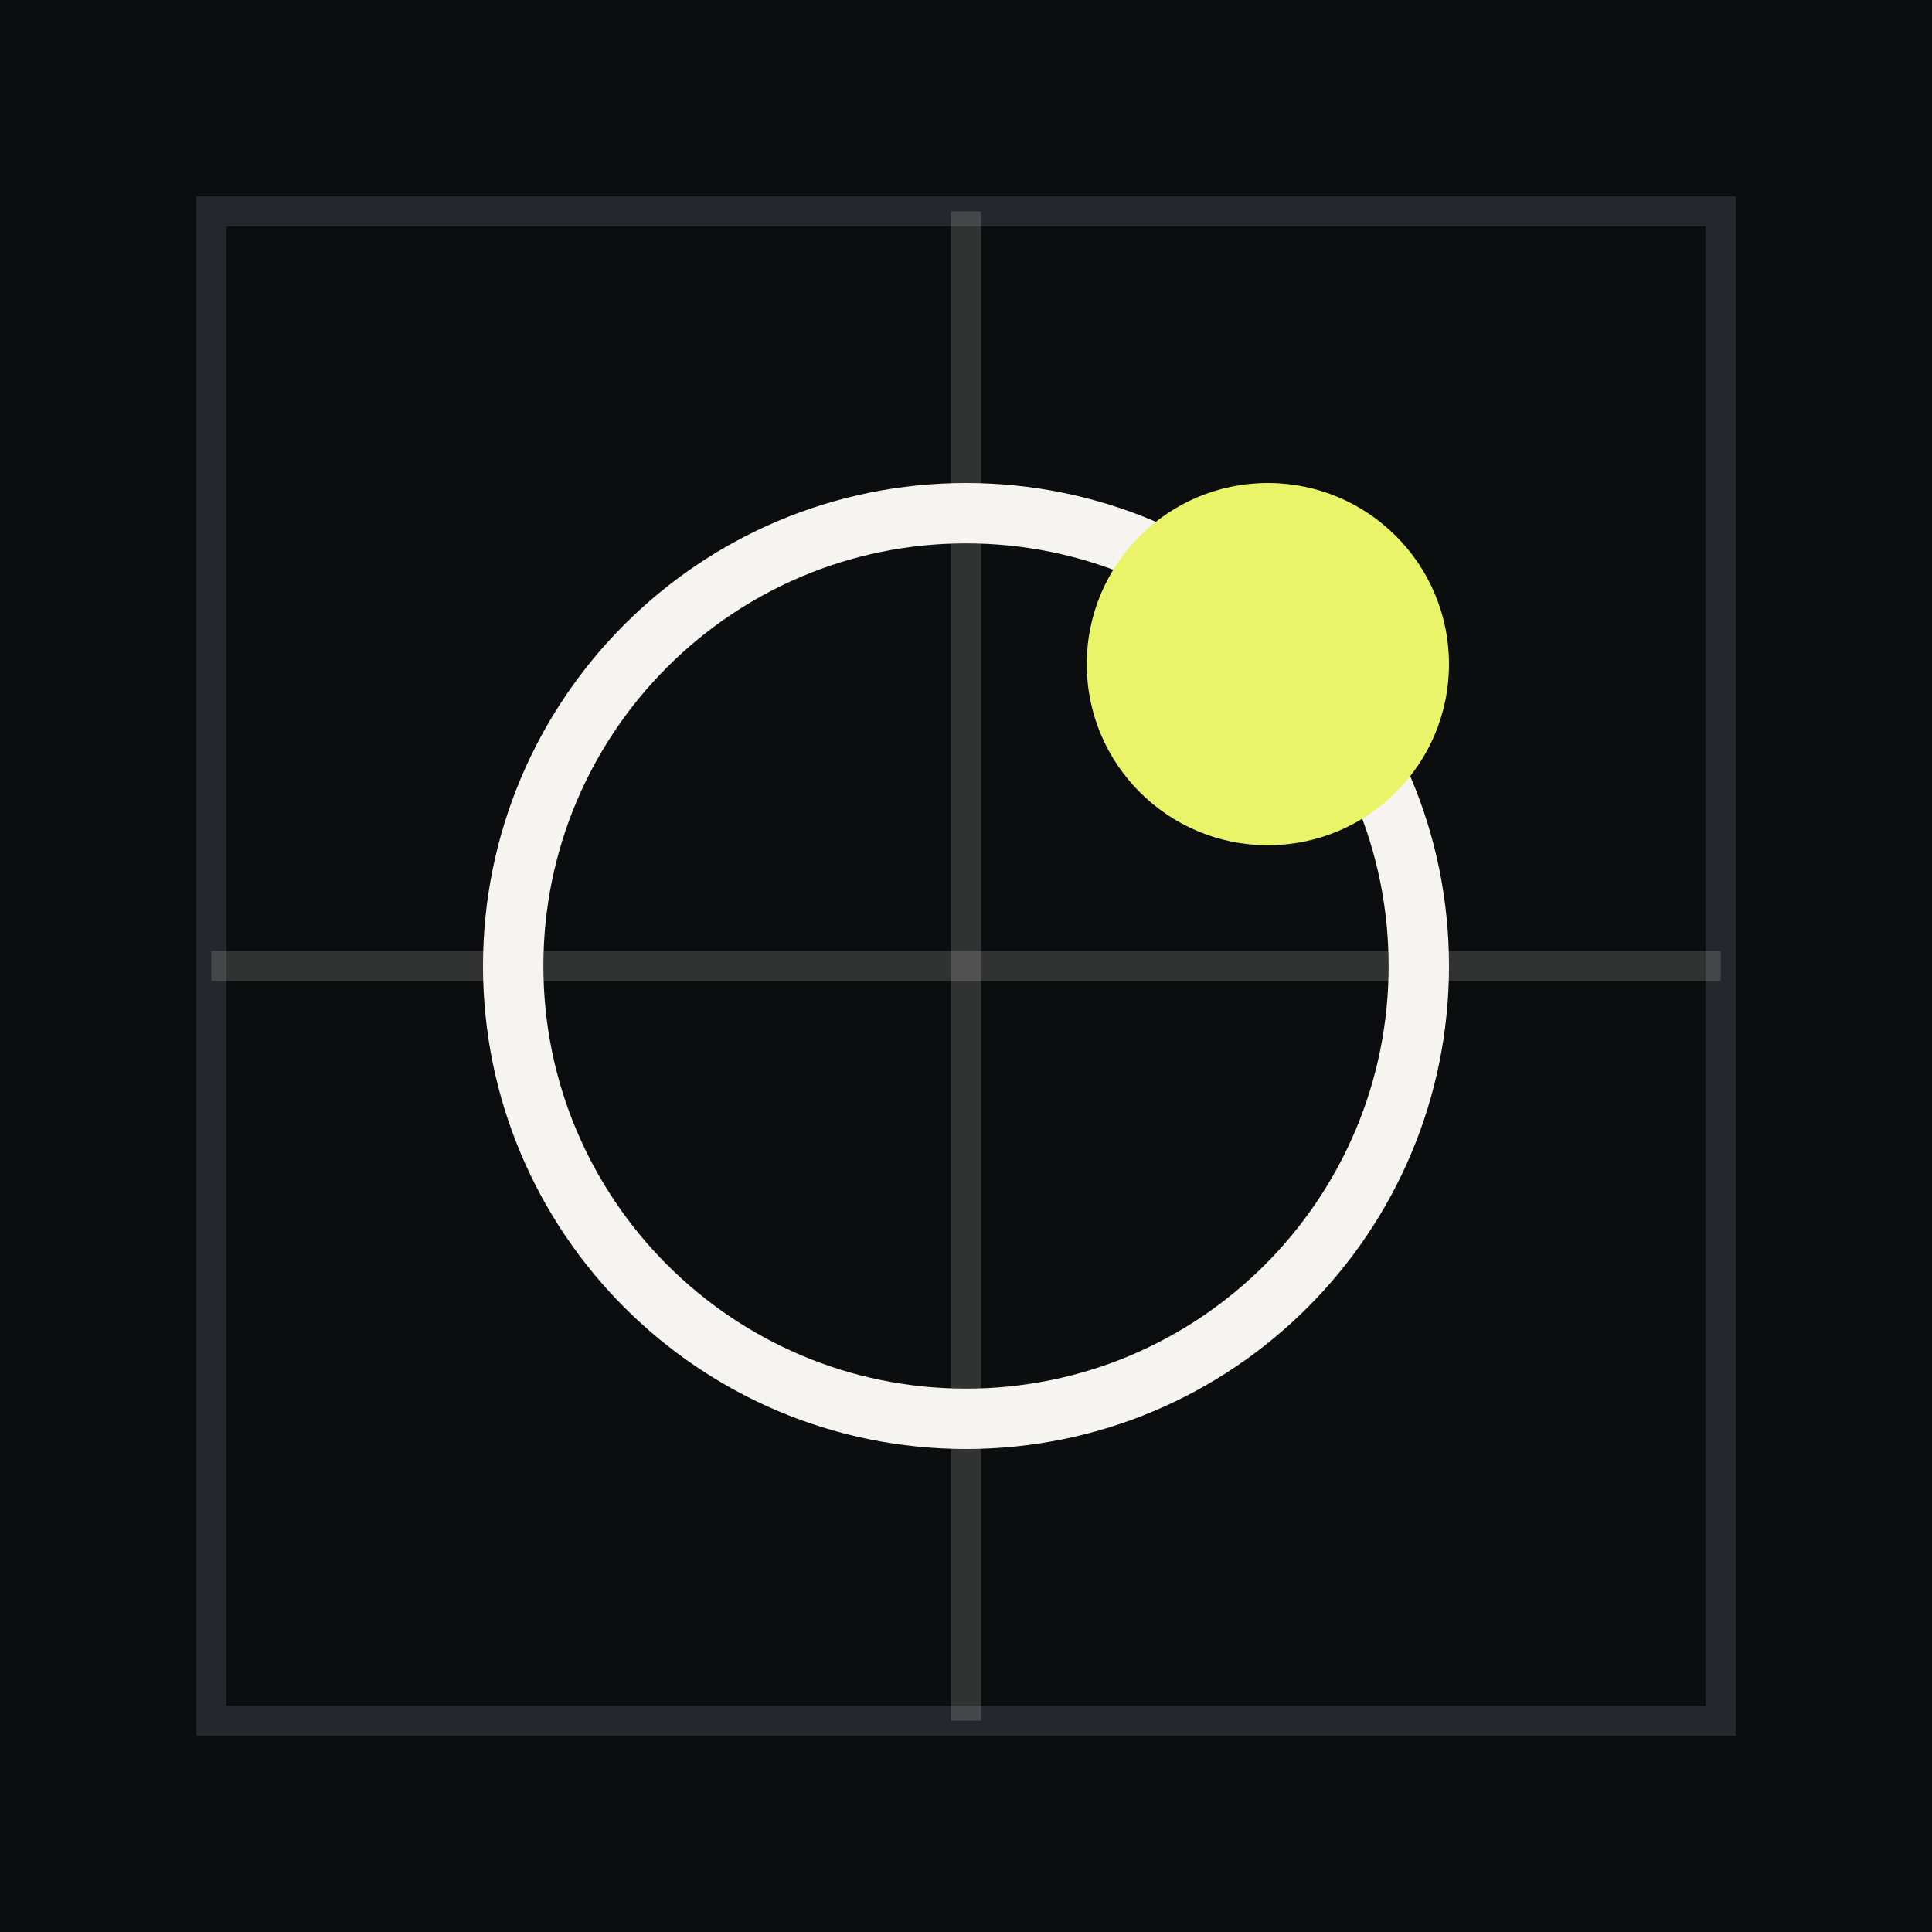
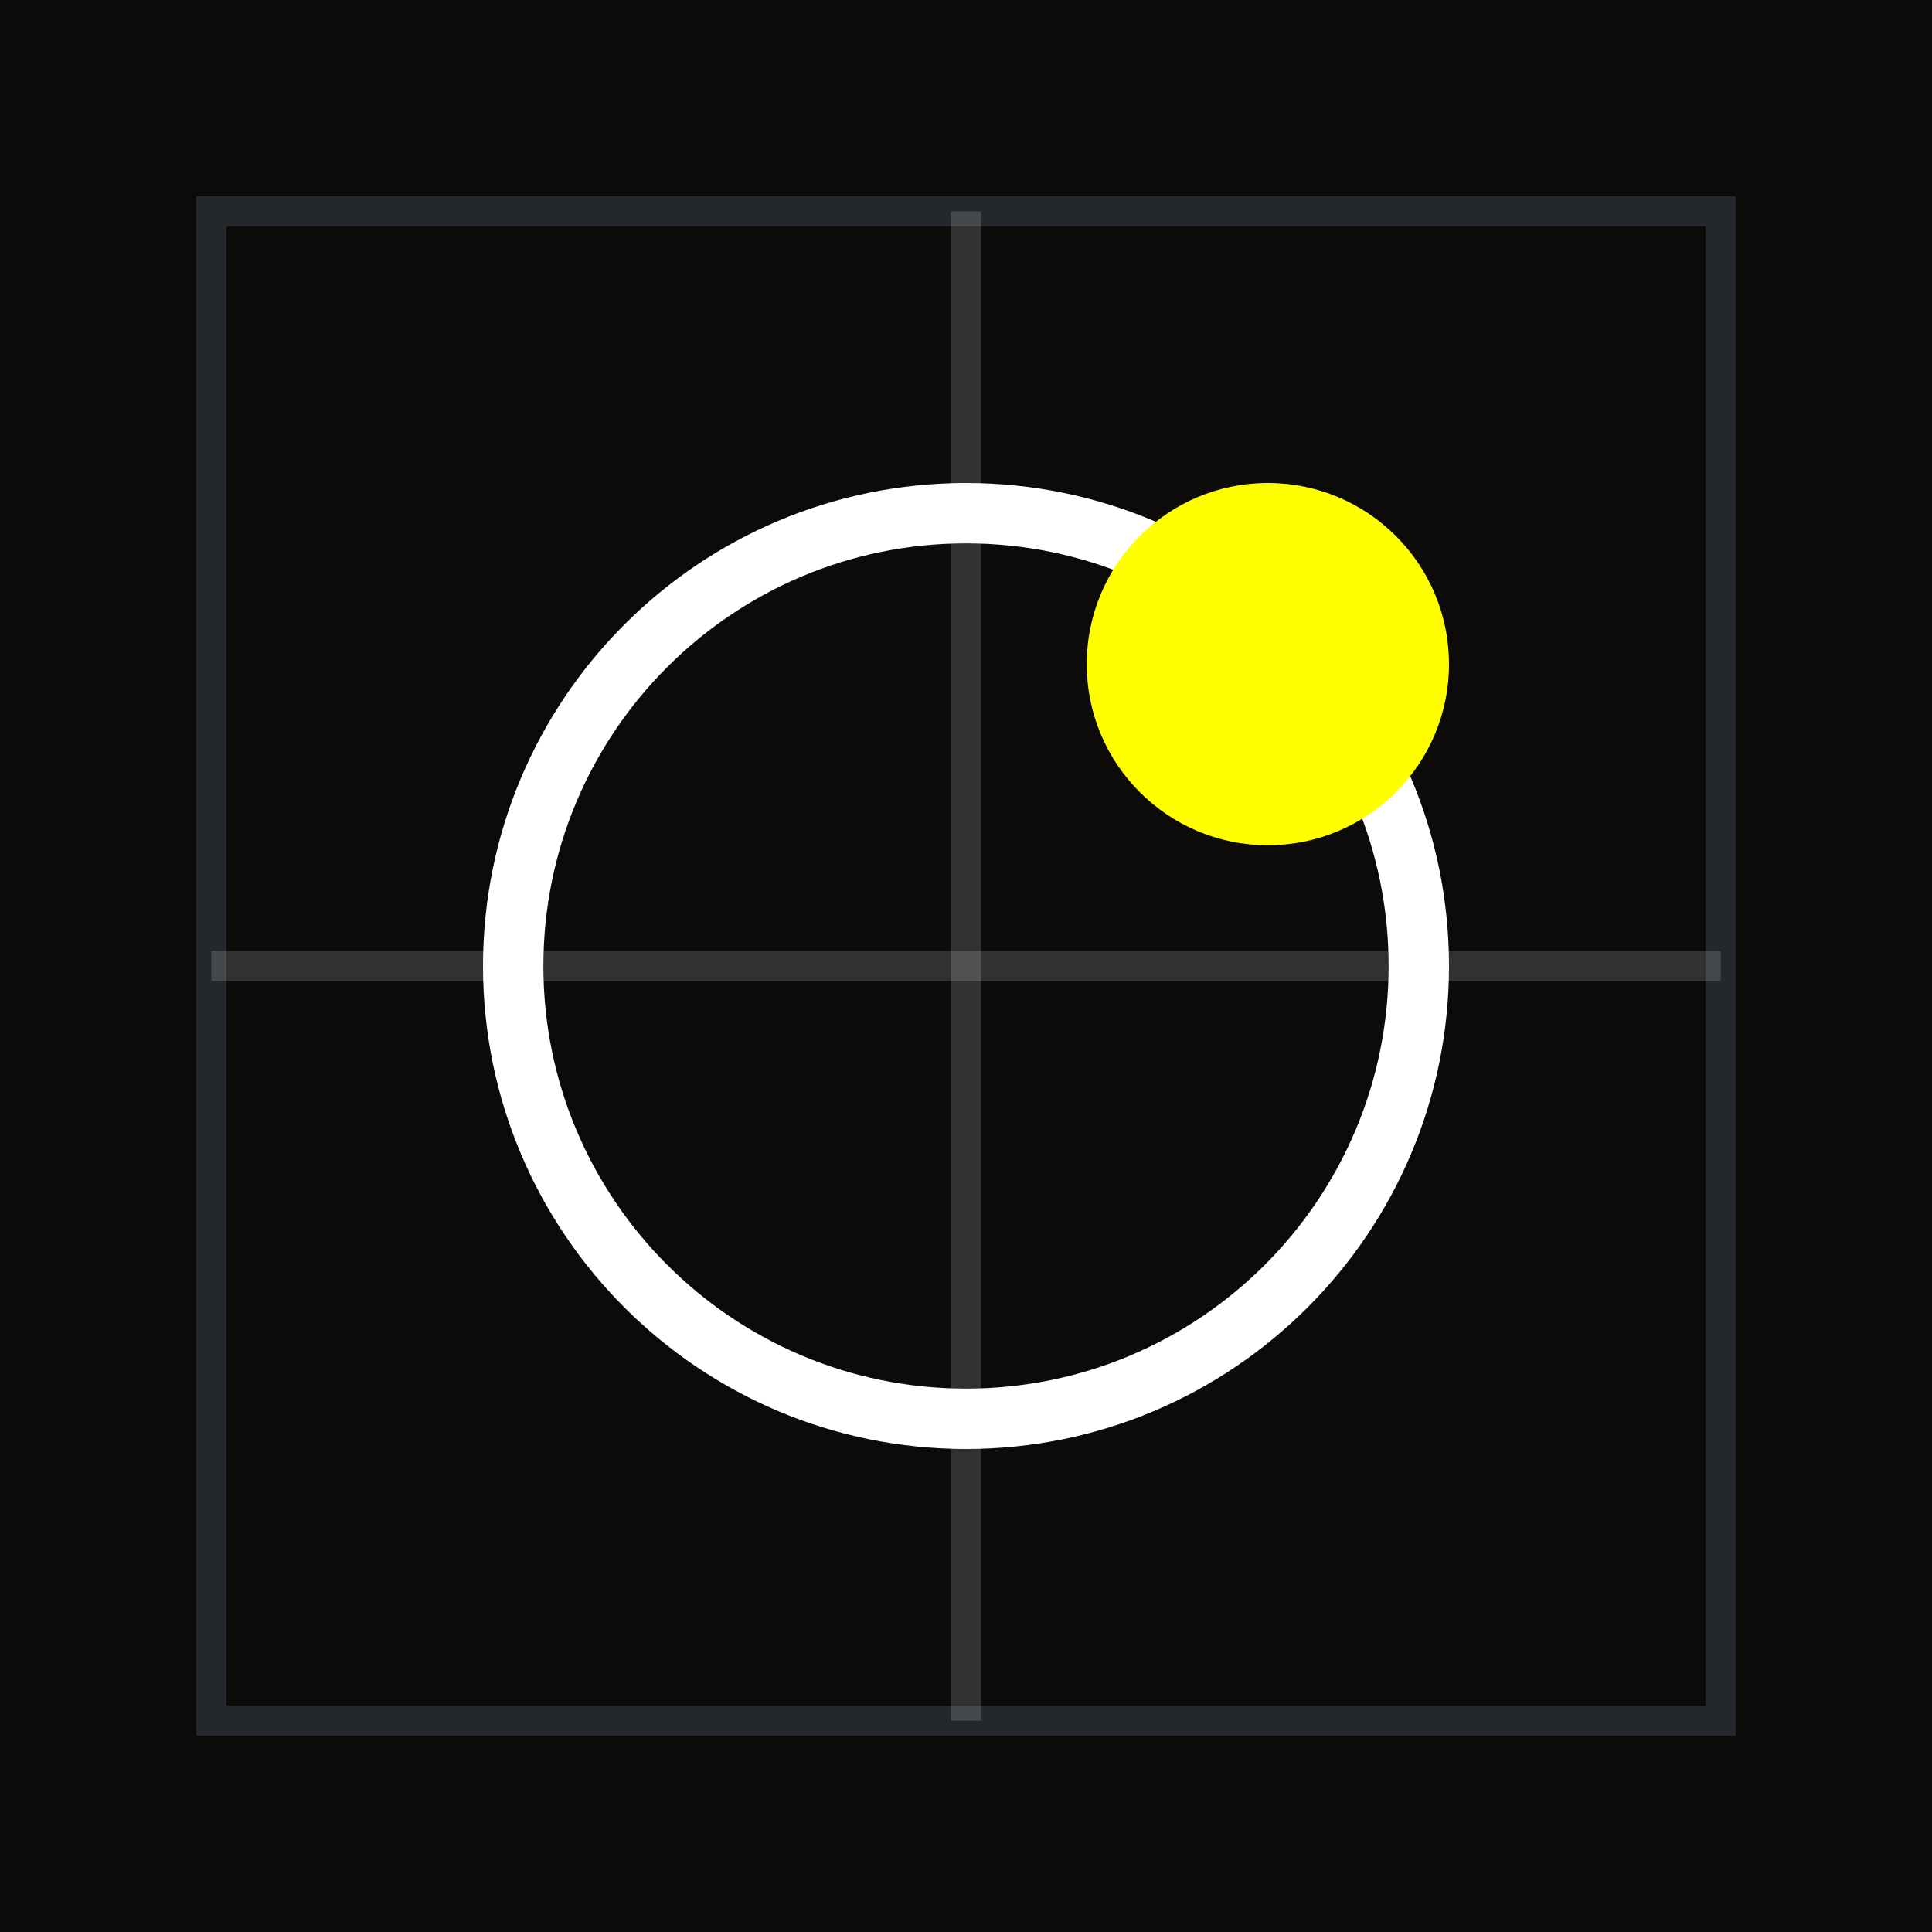
<svg xmlns="http://www.w3.org/2000/svg" viewBox="0 0 128 128" role="img" aria-label="The Spotted Ape">
-   <rect width="128" height="128" fill="#0C0D0E" />
+   <rect width="128" height="128" fill="#0D0B0A" />
  <rect x="14" y="14" width="100" height="100" fill="none" stroke="#24272B" stroke-width="2" />
-   <line x1="14" y1="64" x2="114" y2="64" stroke="#F6F4F0" stroke-opacity="0.16" stroke-width="2" />
-   <line x1="64" y1="14" x2="64" y2="114" stroke="#F6F4F0" stroke-opacity="0.16" stroke-width="2" />
-   <circle cx="64" cy="64" r="30" fill="none" stroke="#F6F4F0" stroke-width="4" />
-   <circle cx="84" cy="44" r="12" fill="#E9F469" />
+   <line x1="14" y1="64" x2="114" y2="64" stroke="#FFFFFF" stroke-opacity="0.16" stroke-width="2" />
+   <line x1="64" y1="14" x2="64" y2="114" stroke="#FFFFFF" stroke-opacity="0.16" stroke-width="2" />
+   <circle cx="64" cy="64" r="30" fill="none" stroke="#FFFFFF" stroke-width="4" />
+   <circle cx="84" cy="44" r="12" fill="#FFFF00" />
</svg>
